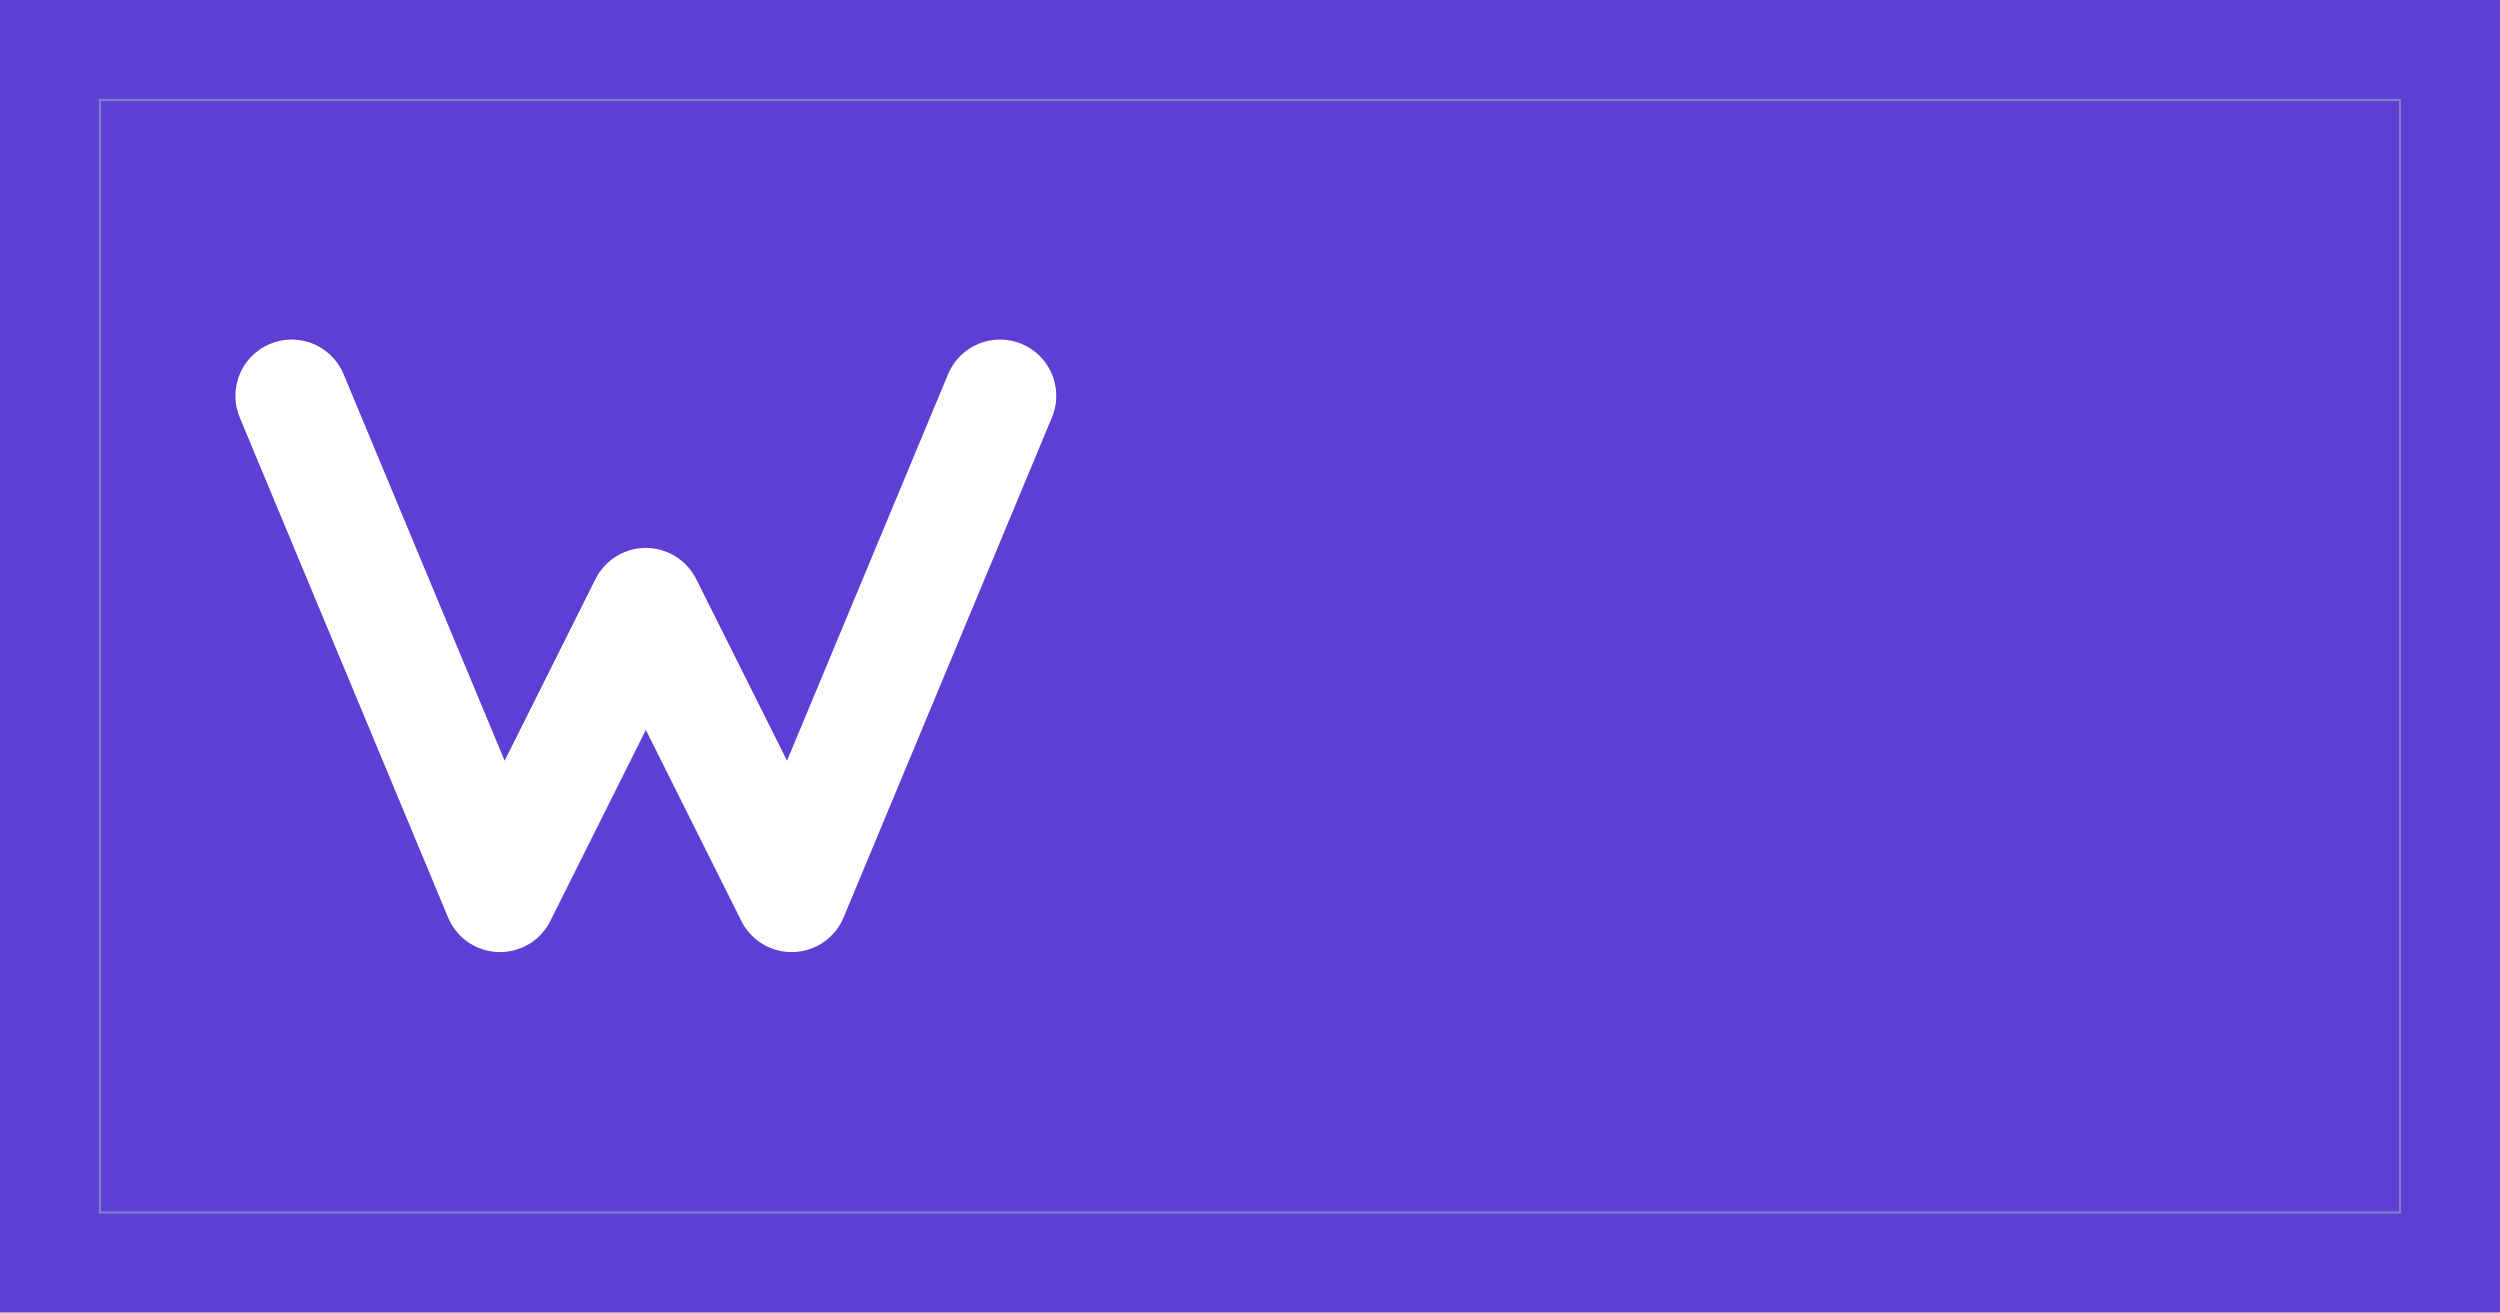
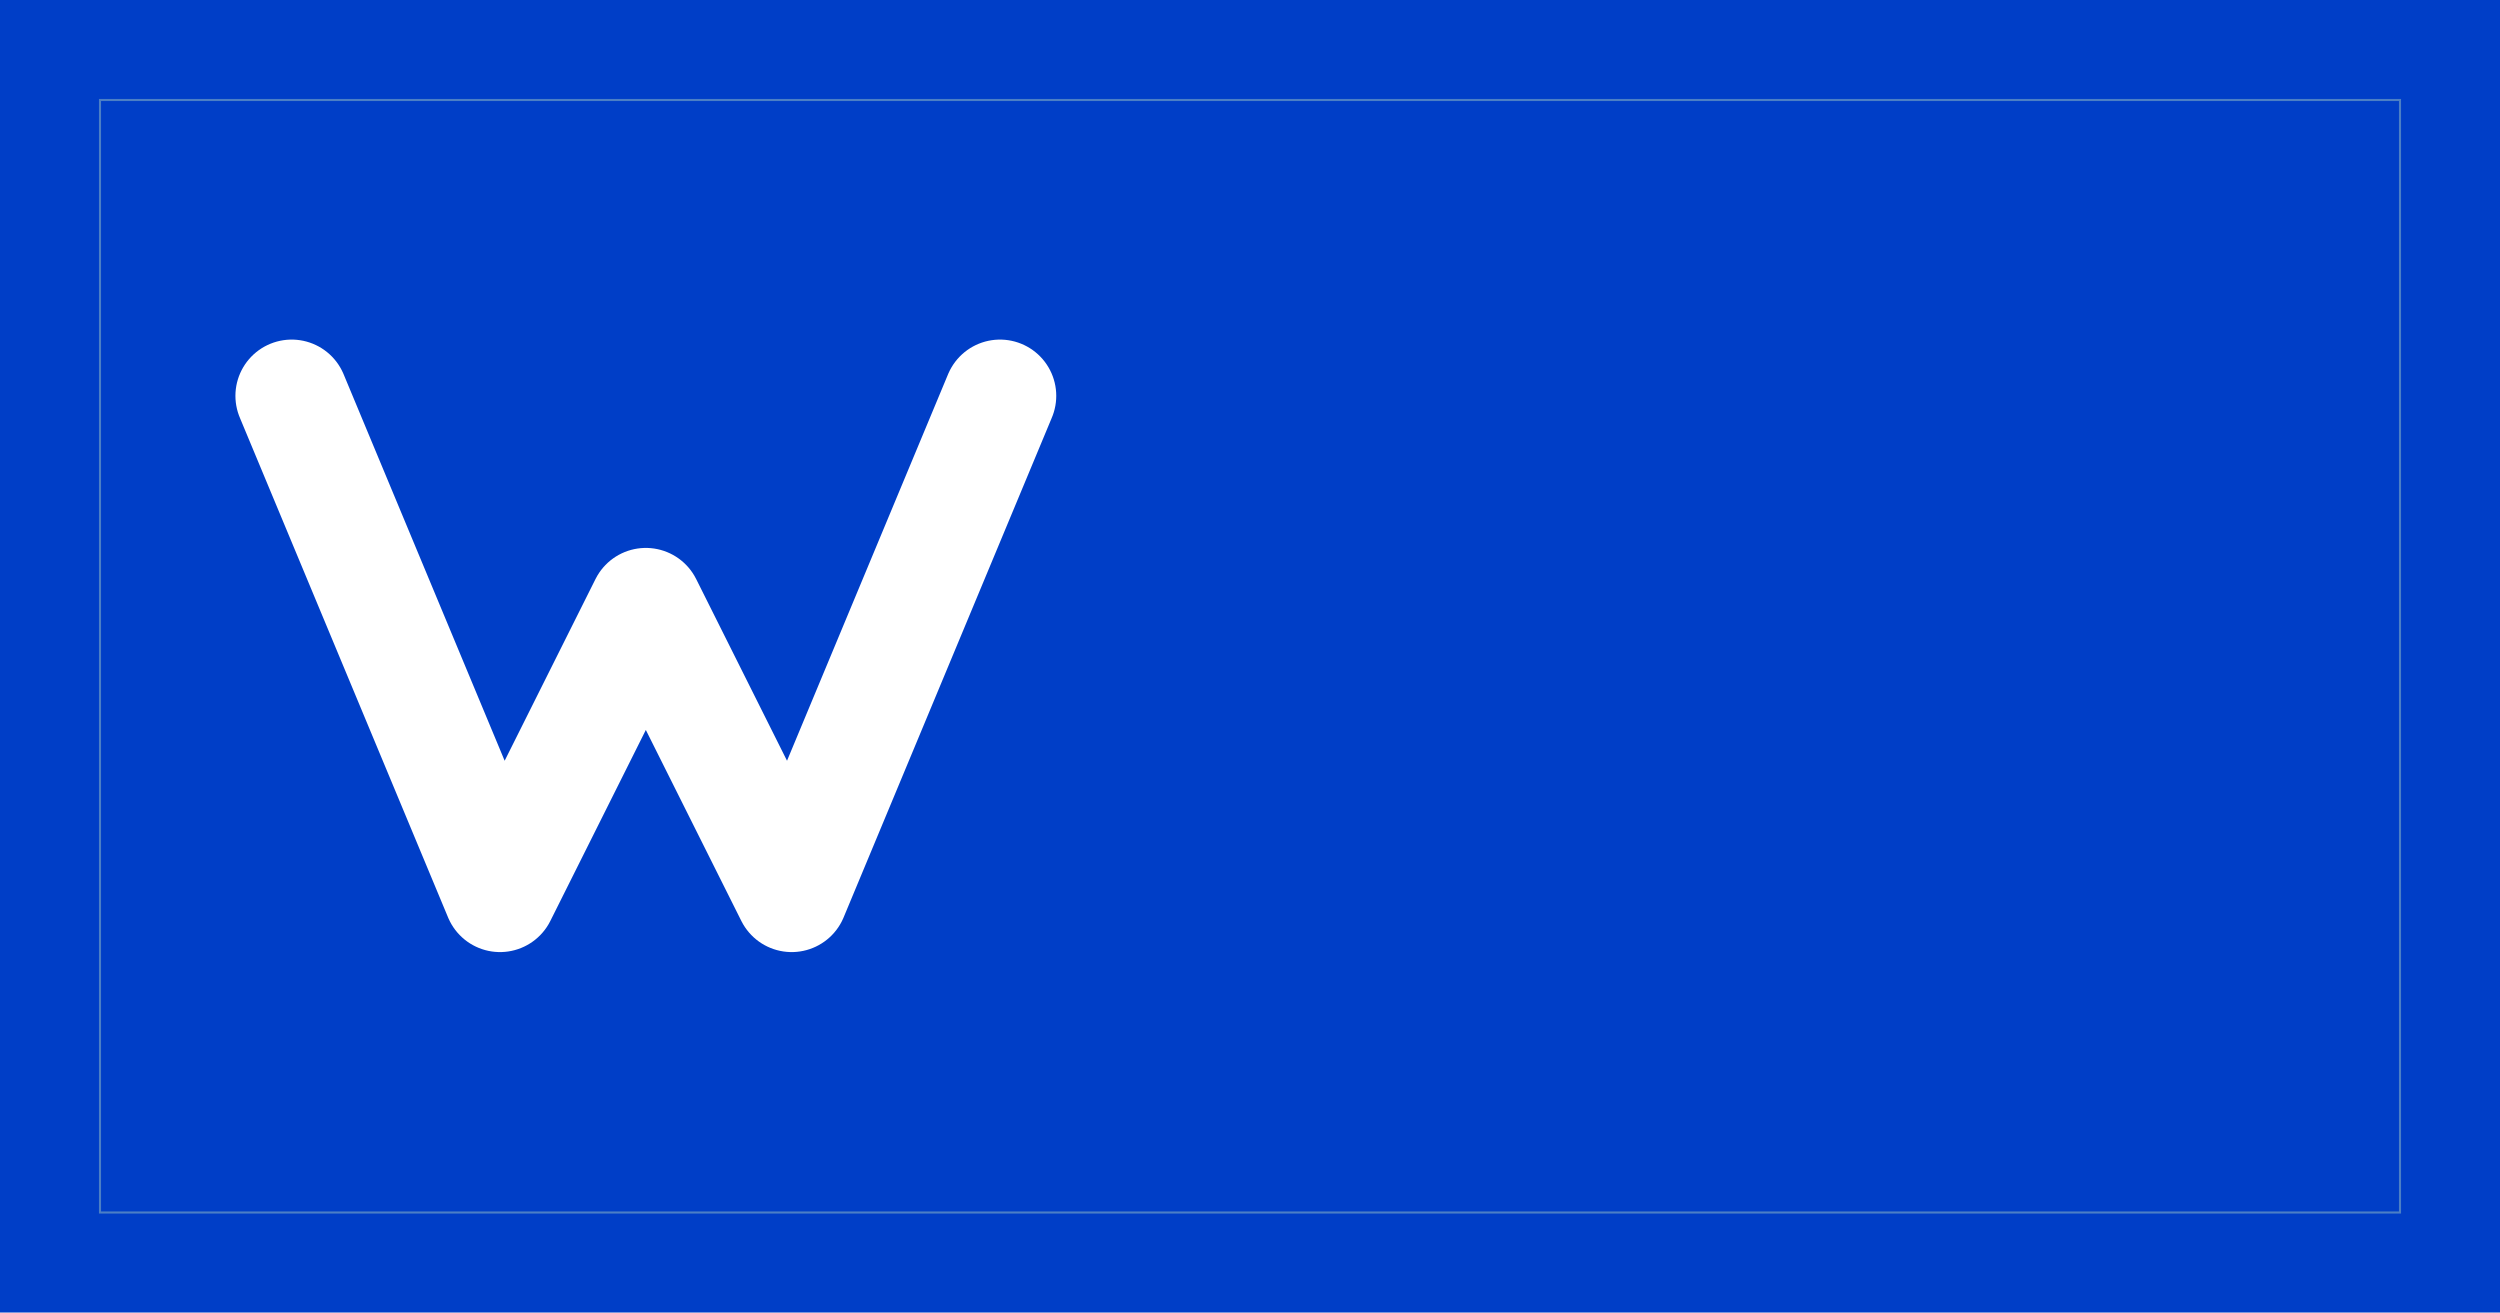
<svg xmlns="http://www.w3.org/2000/svg" viewBox="0 0 1200 630">
-   <rect width="1200" height="630" fill="#5D3FD3" />
+   <rect width="1200" height="630" fill="#003EC7" />
  <rect x="48" y="48" width="1104" height="534" fill="none" stroke="#AACEC3" stroke-opacity="0.45" />
  <path d="M140 190 L240 430 L310 290 L380 430 L480 190" fill="none" stroke="#FFFFFF" stroke-width="54" stroke-linecap="round" stroke-linejoin="round" />
</svg>
